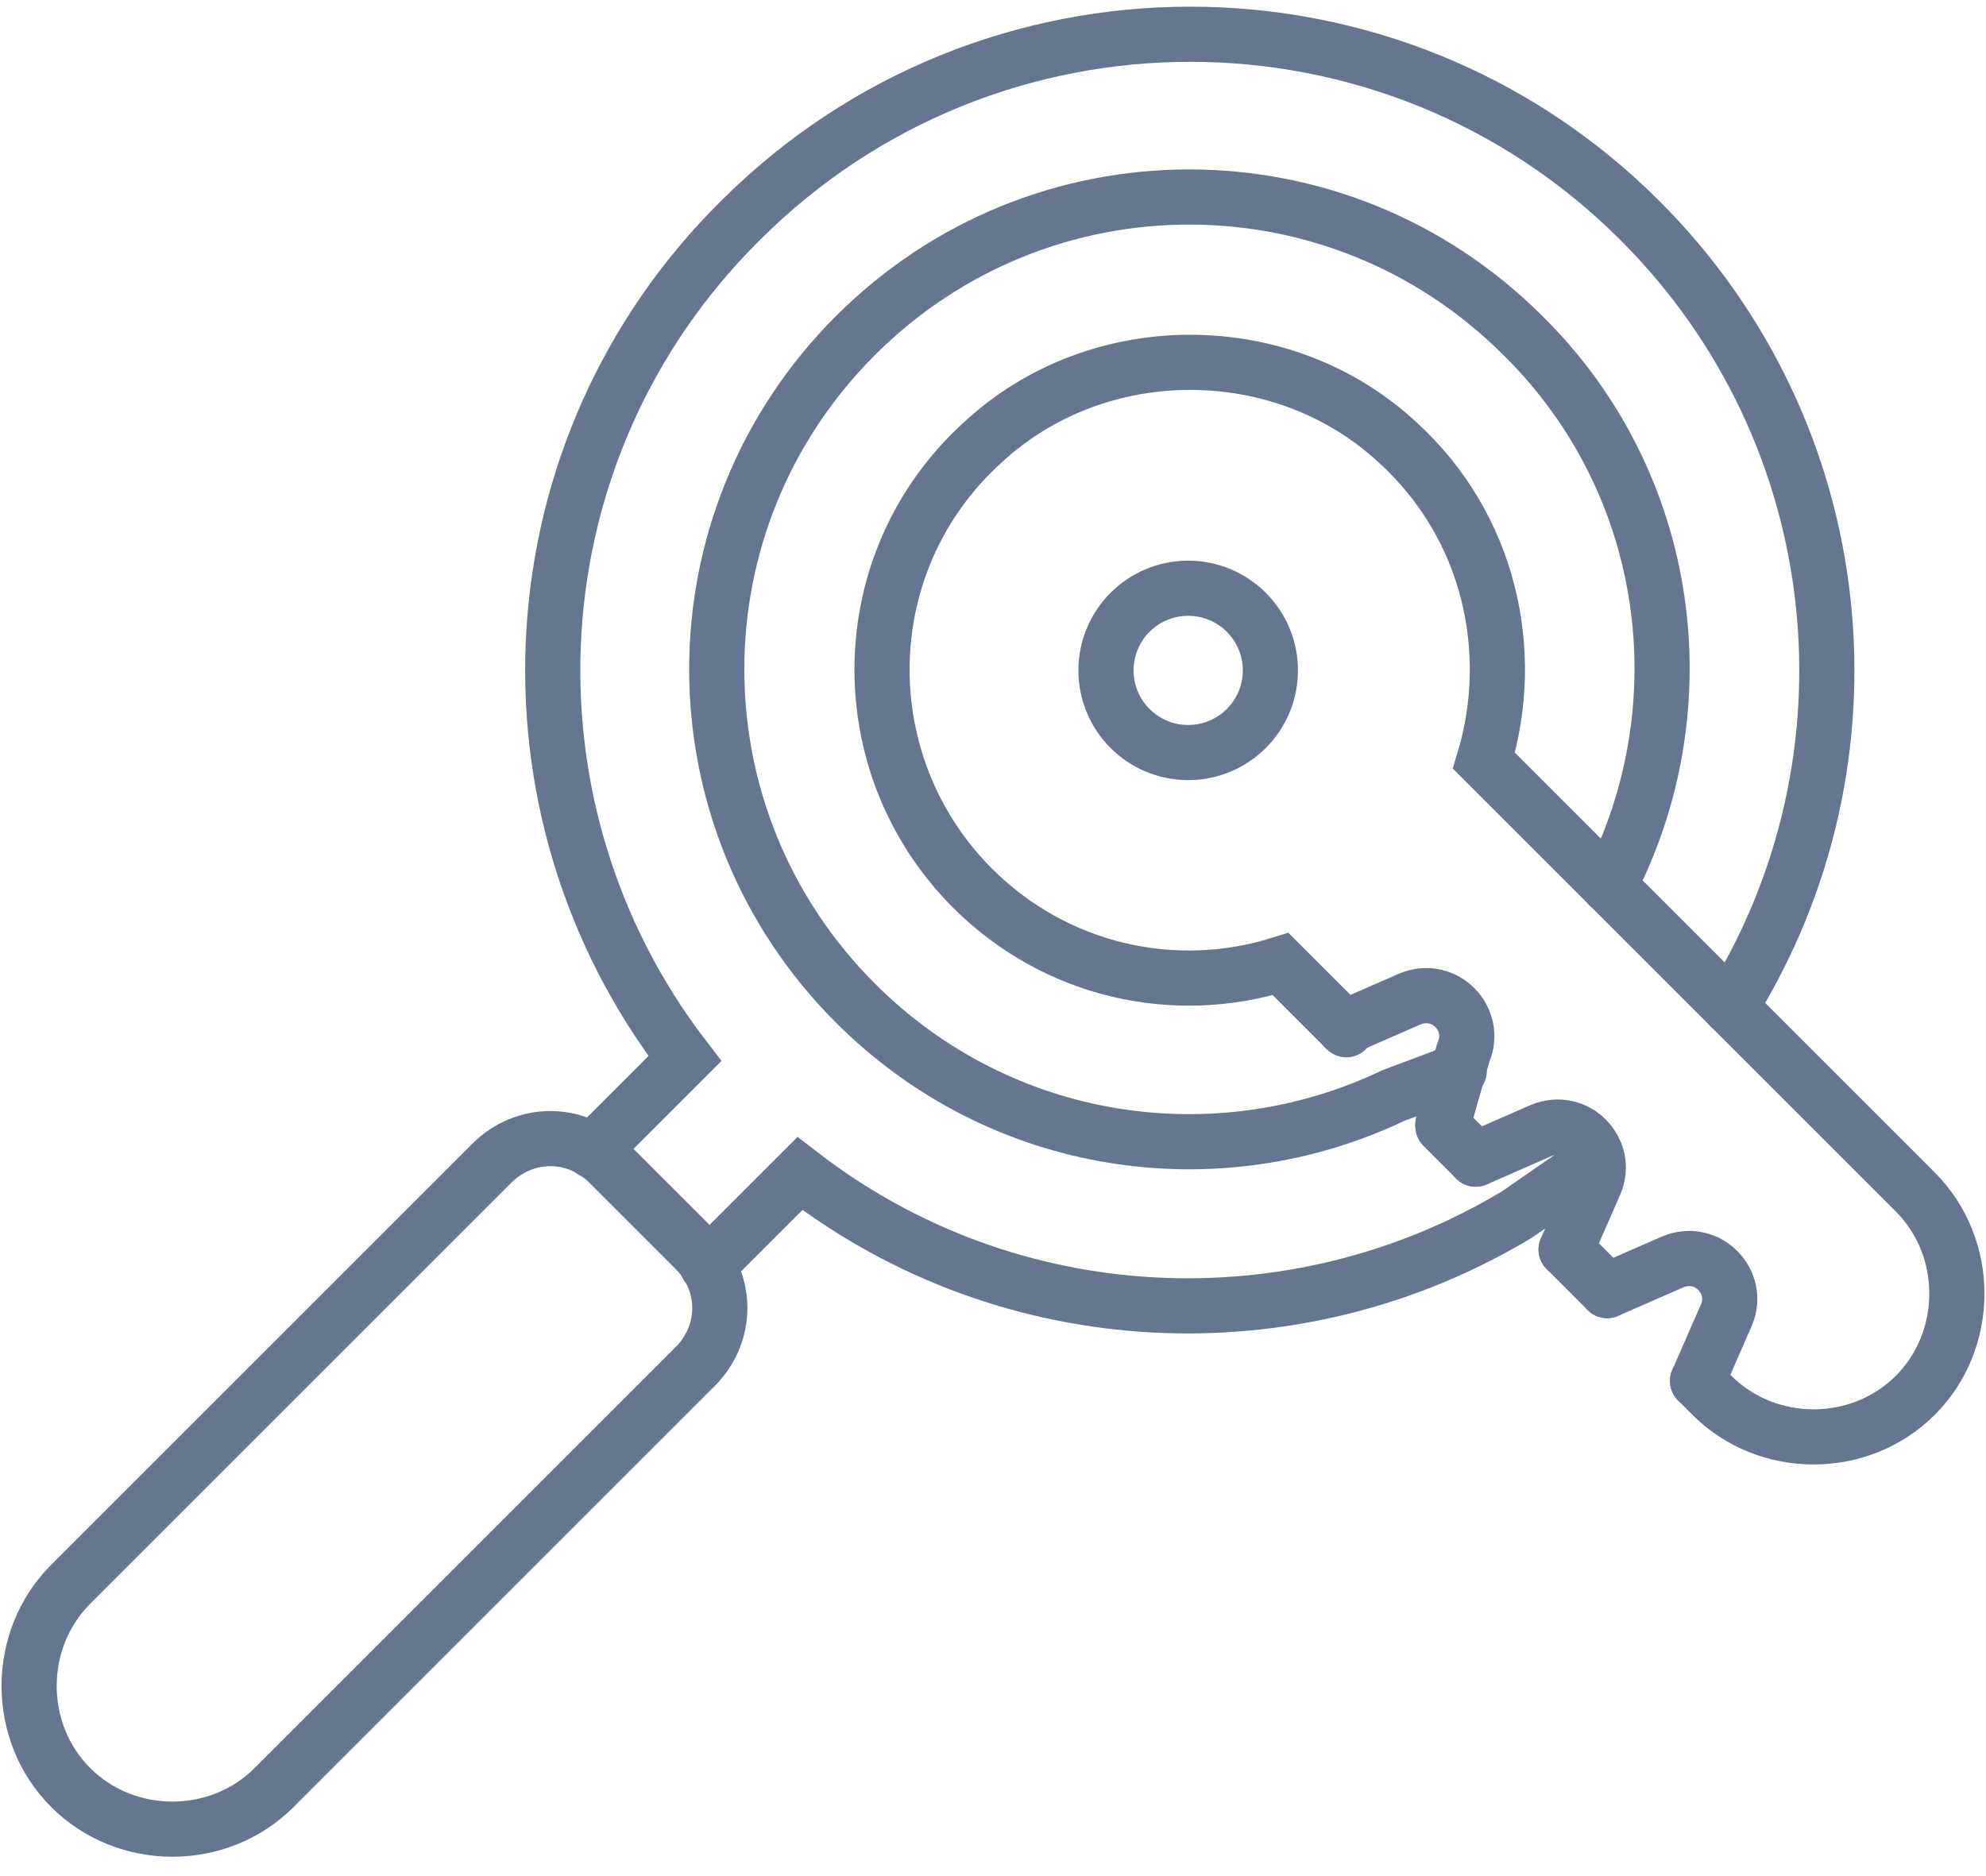
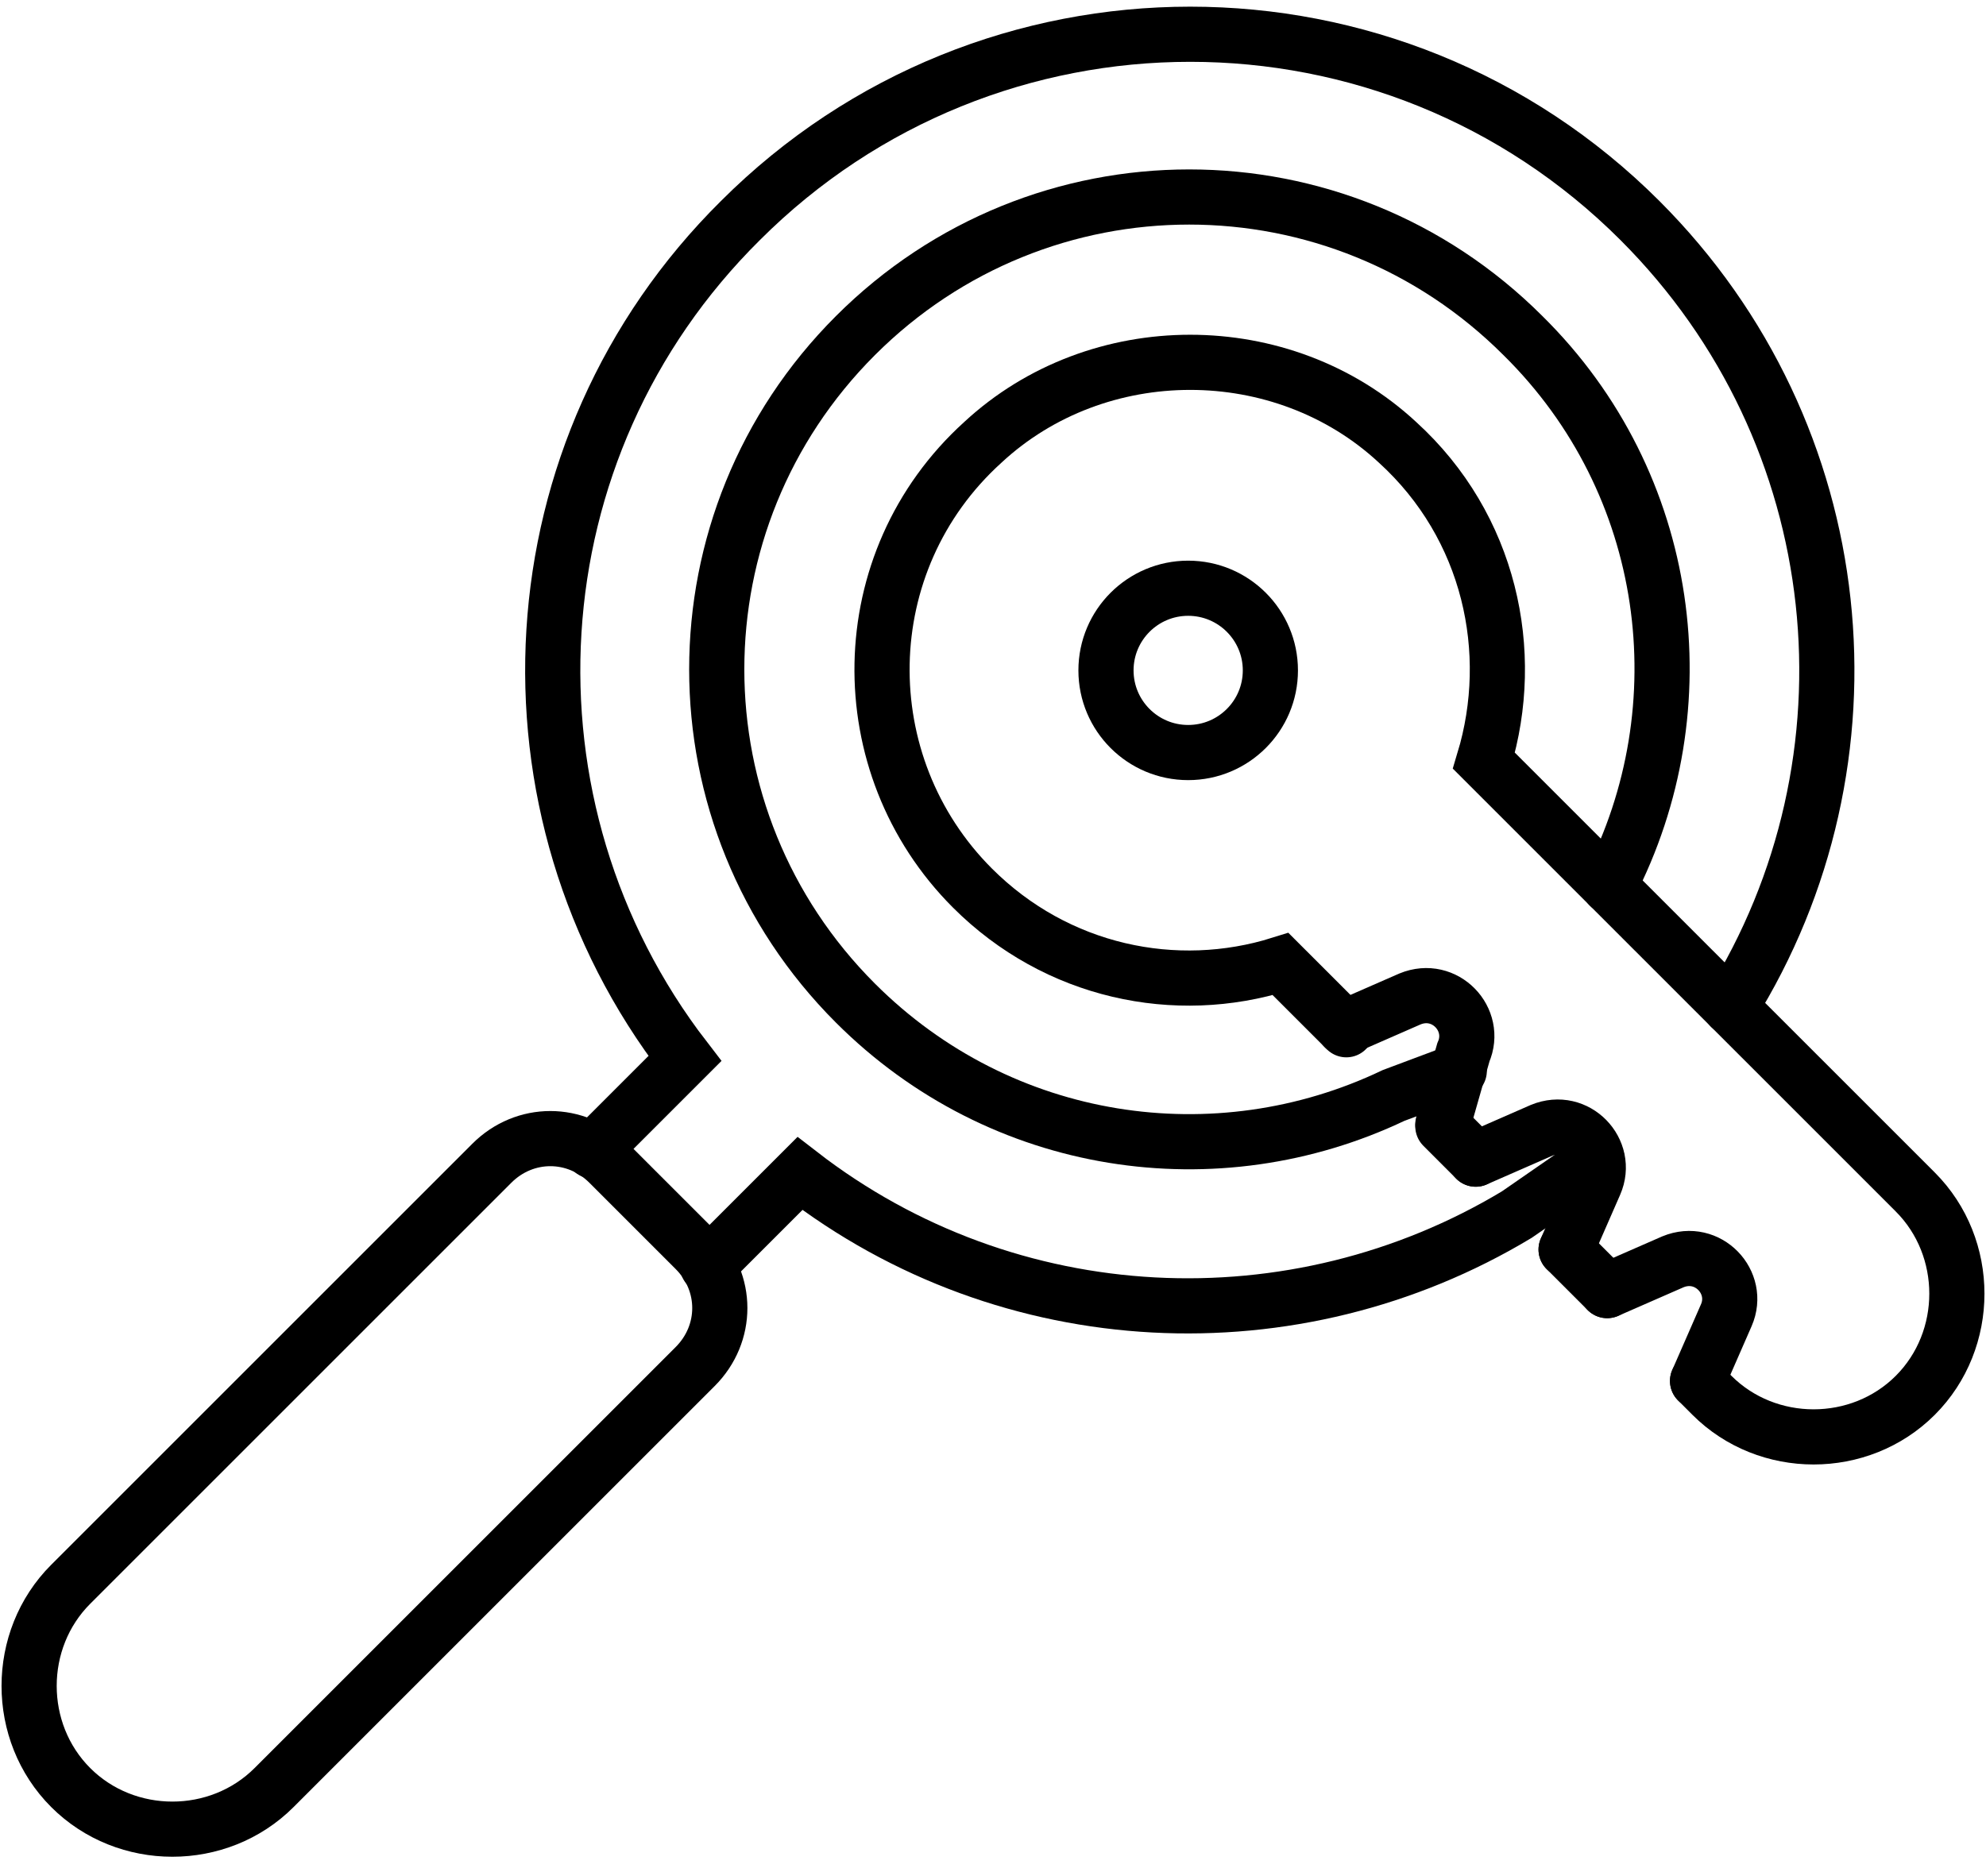
<svg xmlns="http://www.w3.org/2000/svg" width="72px" height="68px" viewBox="0 0 72 68" version="1.1">
  <defs />
  <g id="Homepage" stroke="none" stroke-width="1" fill="none" fill-rule="evenodd" stroke-linecap="round">
-     <g id="UI_default" transform="translate(-687, -1441)" stroke="#677690" stroke-width="2">
+     <g id="UI_default" transform="translate(-687, -1441)" stroke="#000000" stroke-width="2">
      <g id="ic_operations" transform="translate(688, 1442)">
        <g id="Group-24">
          <path d="M57.34,31.128 C60.691,24.649 59.649,16.532 54.213,11.17 C47.511,4.468 36.713,4.468 30.011,11.17 C23.309,17.872 23.309,28.67 30.011,35.372 C35.298,40.66 43.117,41.777 49.521,38.723 L51.904,37.83" id="Shape" />
          <path d="M24.202,48.553 L8.936,63.819 C6.926,65.83 3.574,65.83 1.564,63.819 C-0.447,61.809 -0.447,58.457 1.564,56.447 L16.83,41.181 C18.021,39.989 19.883,39.989 21.074,41.181 L24.202,44.309 C25.394,45.5 25.394,47.362 24.202,48.553 Z" id="Shape" />
          <path d="M61.734,35.521 C67.319,26.585 66.202,14.745 58.457,7 C49.447,-2.011 34.851,-2.011 25.84,7 C17.5,15.266 16.83,28.298 23.83,37.383 L20.479,40.734" id="Shape" />
          <path d="M24.649,44.904 L28,41.553 C35.596,47.436 45.947,47.883 53.989,43.043 L56.894,41.032" id="Shape" />
          <path d="M60.543,49.074 L61.064,49.596 C63.074,51.606 66.426,51.606 68.436,49.596 C70.447,47.585 70.447,44.234 68.436,42.223 L61.734,35.521 L52.798,26.585 C53.989,22.638 53.021,18.096 49.67,15.043 C45.5,11.17 38.798,11.17 34.628,15.043 C29.862,19.362 29.787,26.734 34.255,31.202 C37.309,34.255 41.628,35.149 45.426,33.957 L47.809,36.34" id="Shape" />
          <path d="M55.777,44.309 L57.266,45.798" id="Shape" />
          <path d="M51.309,39.84 L52.5,41.032" id="Shape" />
          <path d="M52.5,41.032 L54.883,39.989 C56.149,39.468 57.34,40.734 56.819,41.926 L55.777,44.309" id="Shape" />
          <path d="M47.734,36.266 L50.117,35.223 C51.383,34.702 52.574,35.968 52.053,37.16 L51.309,39.766" id="Shape" />
          <path d="M57.266,45.798 L59.649,44.755 C60.915,44.234 62.106,45.5 61.585,46.691 L60.543,49.074" id="Shape" />
          <ellipse id="Oval" cx="42.076" cy="23.309" rx="2.98" ry="2.979" />
        </g>
      </g>
    </g>
  </g>
</svg>
